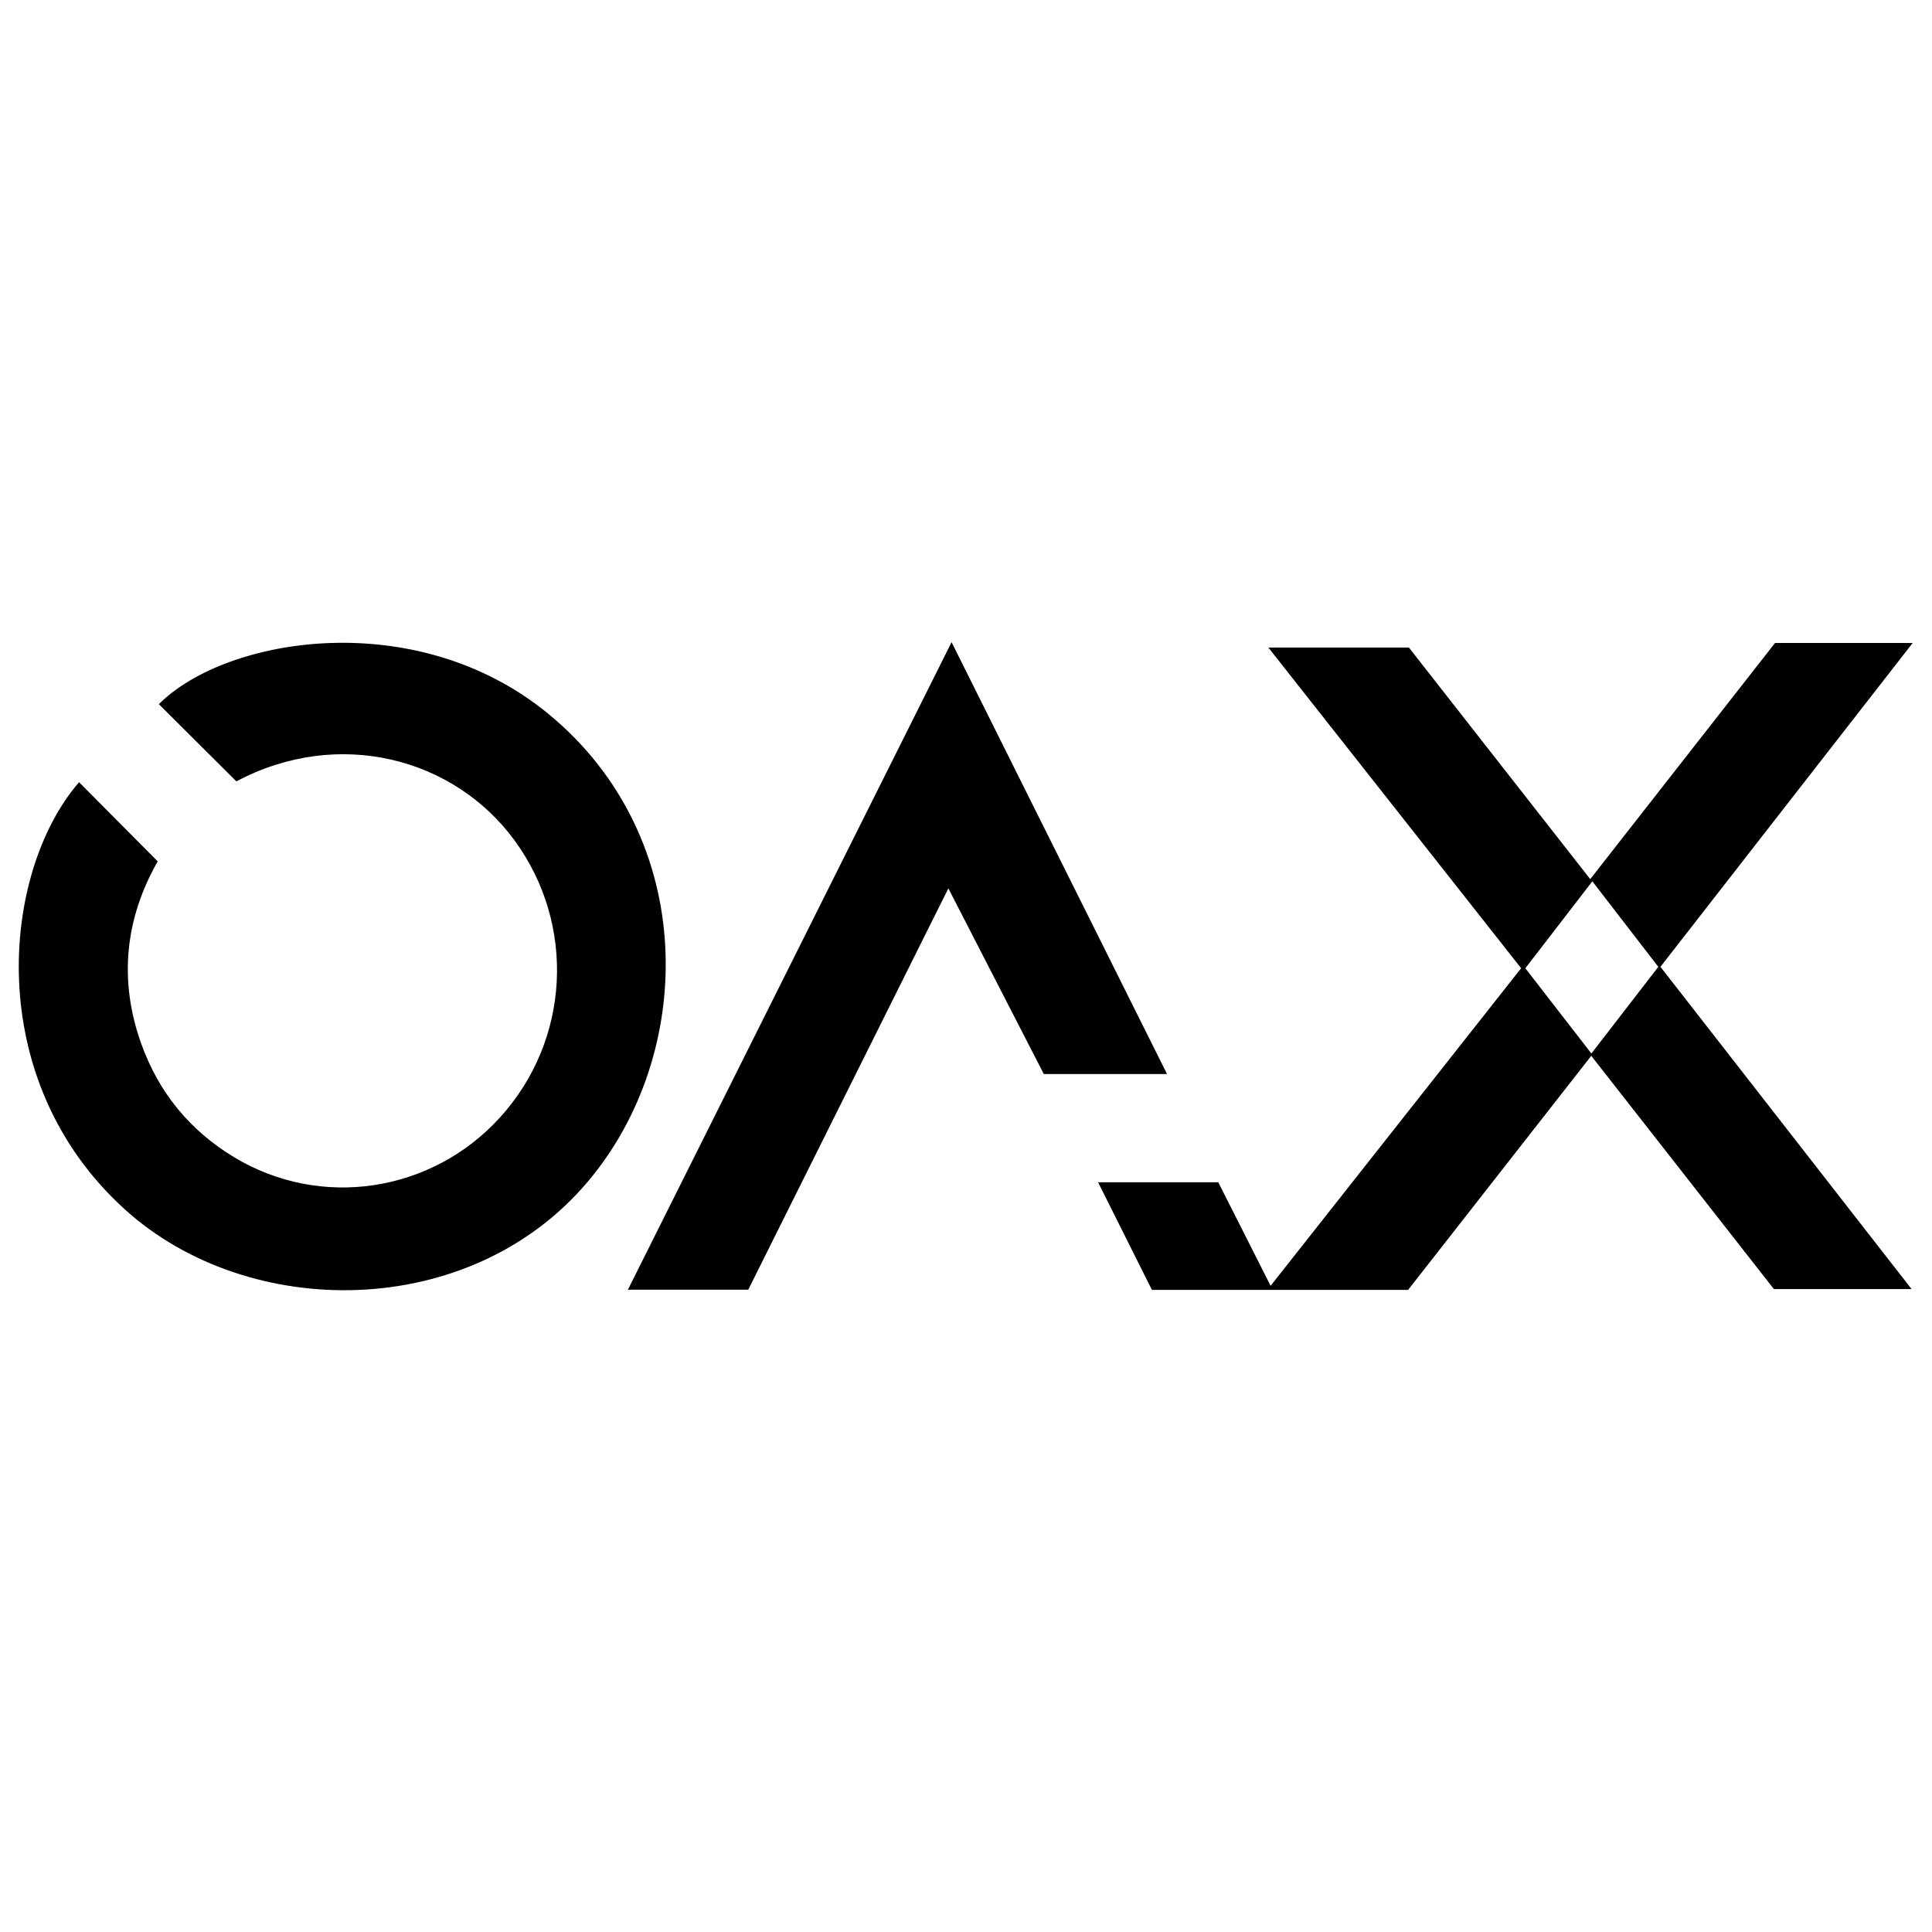
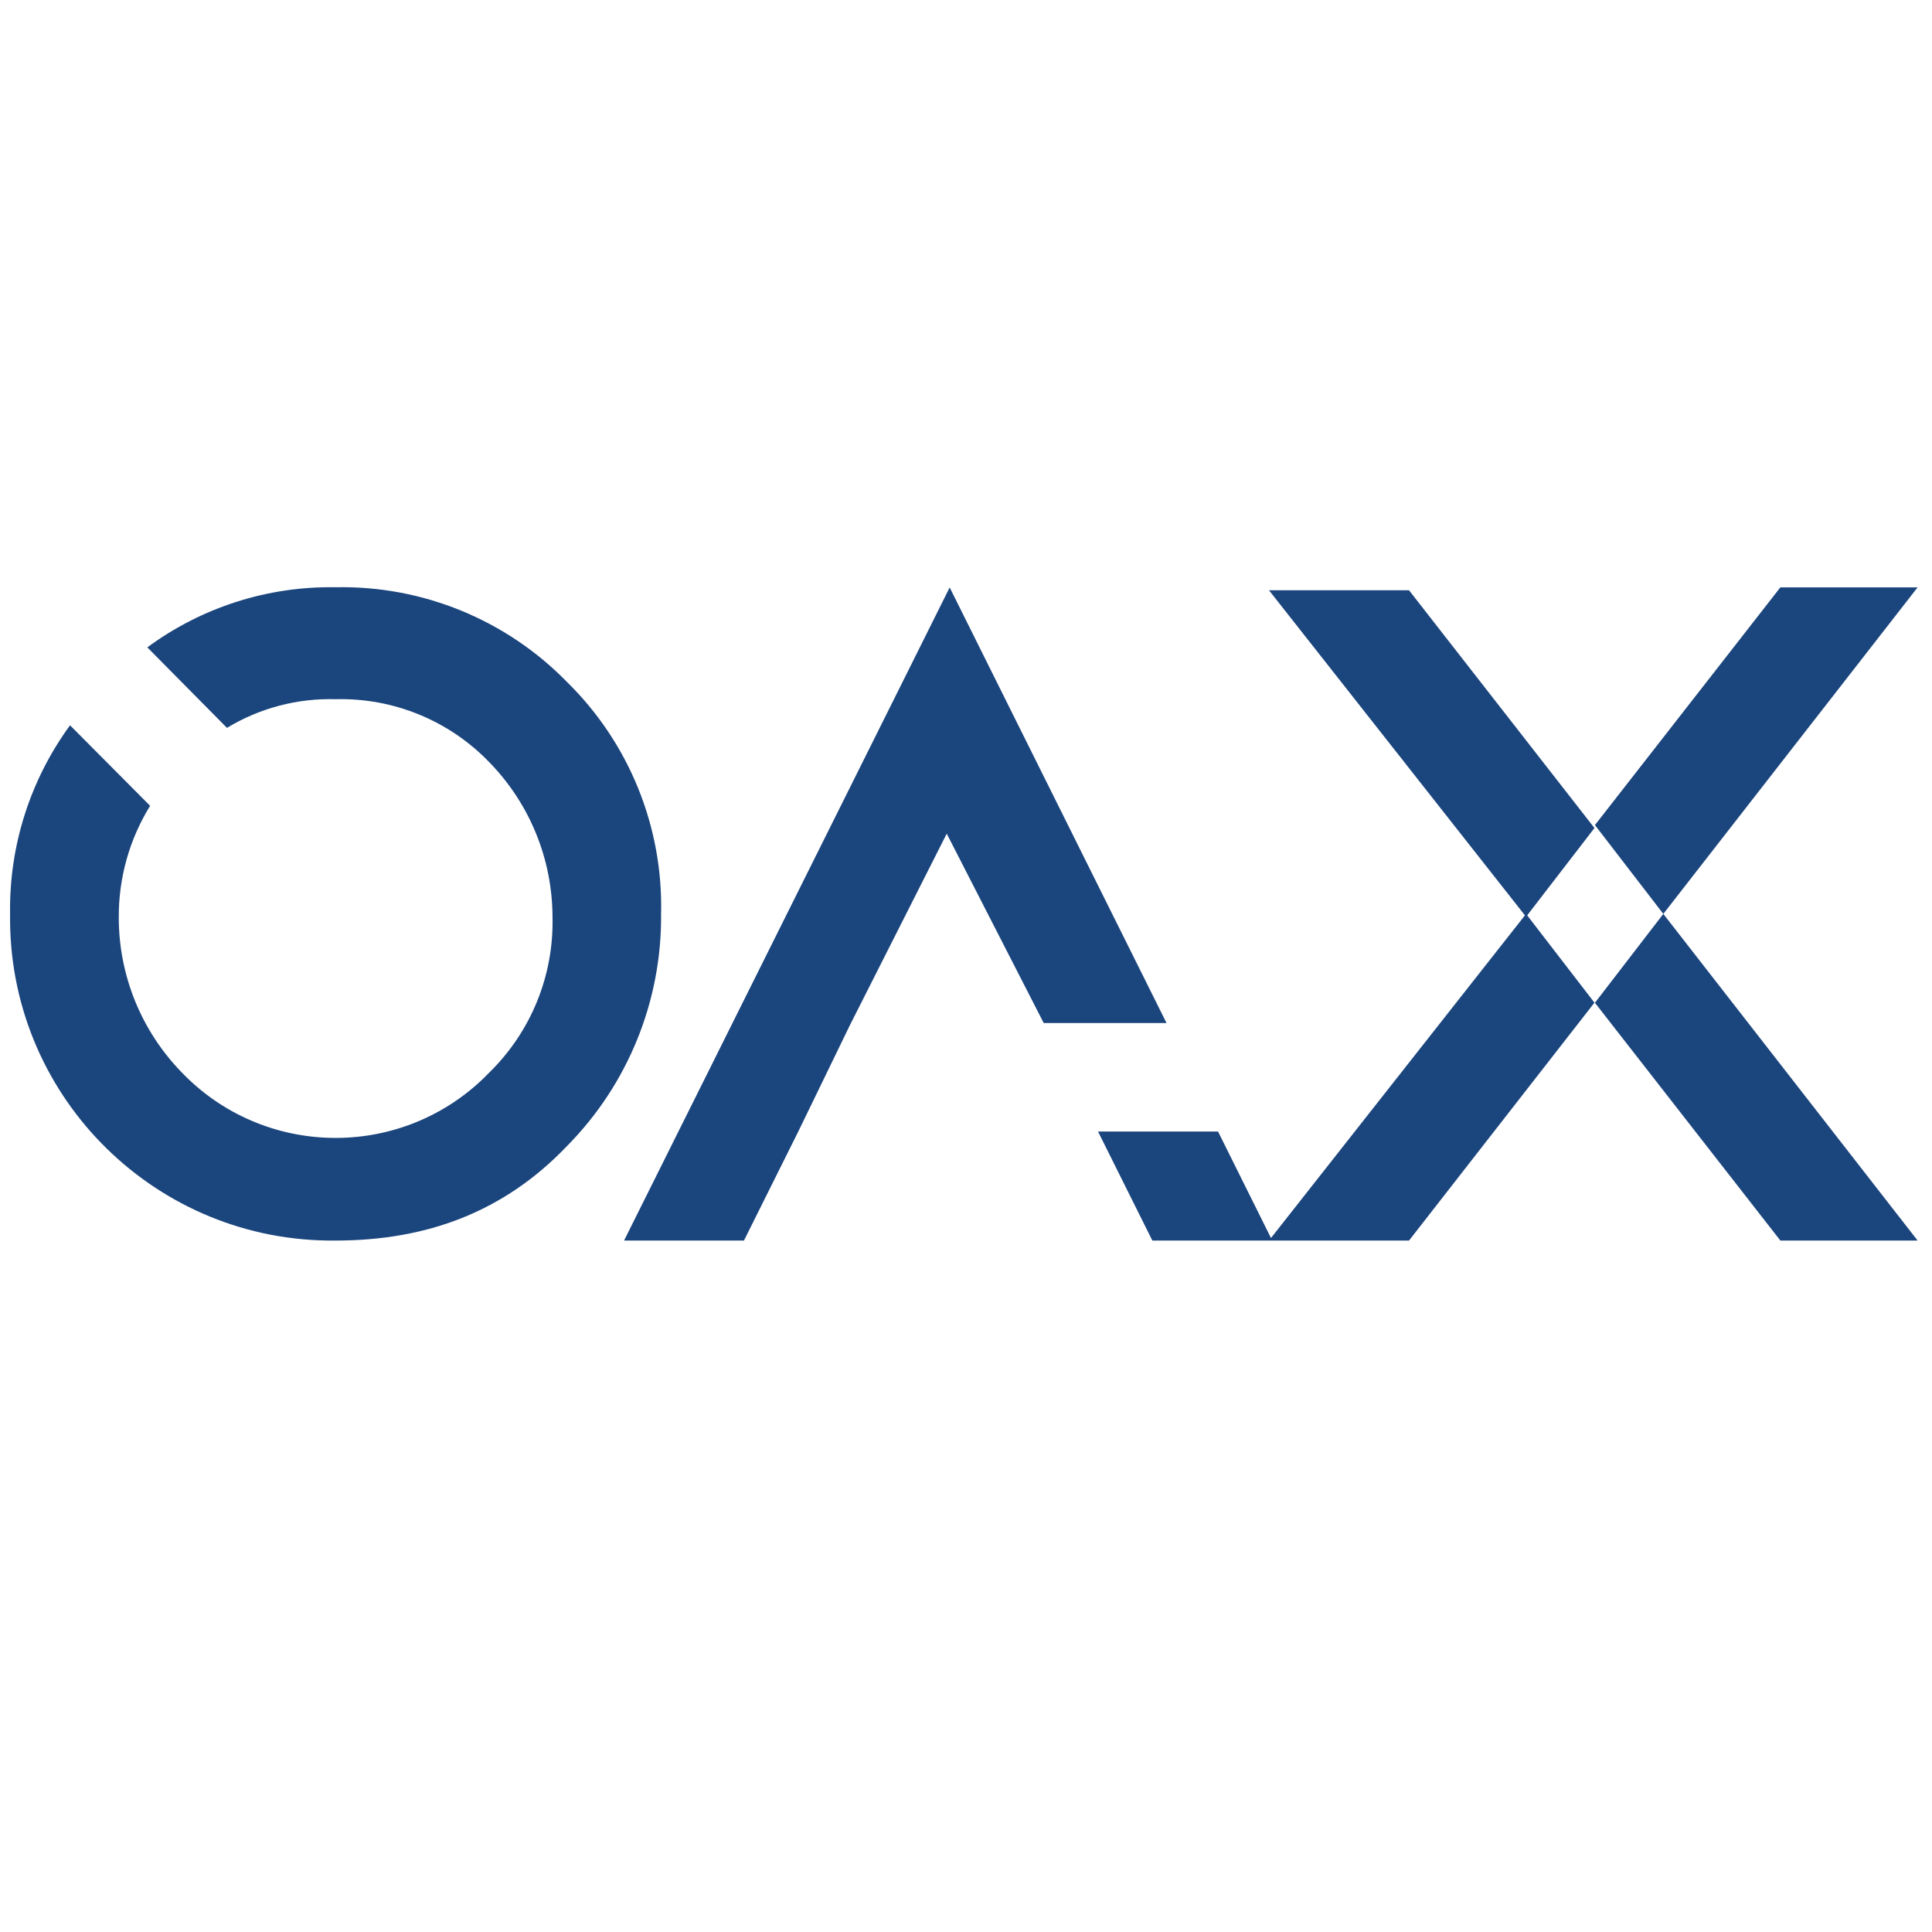
- <svg xmlns="http://www.w3.org/2000/svg" version="1.1" id="Layer_1" x="0px" y="0px" viewBox="0 0 500 500" enable-background="new 0 0 500 500" xml:space="preserve">
-   <path d="M20.466,202.431c6.639,6.686,13.292,13.386,20.351,20.496c-8.409,14.704-10.185,30.723-4.236,47.269  c4.503,12.525,12.533,22.357,23.974,29.272c22.385,13.53,51.123,9.224,68.845-10.273c18.196-20.019,19.669-49.856,3.846-71.588  c-15.673-21.526-45.692-29.4-72.071-15.388c-6.682-6.656-13.371-13.321-20.062-19.986c17.487-17.482,66.726-25.556,100.882,2.577  c38.873,32.018,38.245,87.862,10.01,121.143c-30.553,36.013-87.675,35.973-119.617,7.111  C-4.805,279.457,0.348,225.633,20.466,202.431z M298.117,333.83c22.391,0,44.197,0,66.299,0  c15.681-20.042,31.404-40.137,47.403-60.585c16.086,20.546,31.912,40.76,47.264,60.369c12.193,0,23.452,0,35.632,0  c-21.996-28.228-43.467-55.782-64.993-83.407c21.809-27.999,43.242-55.514,65.278-83.804c-12.763,0-24.086,0-35.625,0  c-15.836,20.237-31.656,40.454-47.825,61.116c-16.028-20.471-31.735-40.533-46.919-59.926c-12.54,0-24.128,0-36.372,0  c22.055,27.98,43.626,55.347,65.41,82.983c-21.567,27.34-43.016,54.53-64.834,82.189c-4.71-9.317-9.138-18.076-13.548-26.798  c-10.261,0-20.116,0-31.105,0C289.129,315.857,293.672,324.94,298.117,333.83z M411.849,272.651  c-5.838-7.54-11.424-14.754-17.092-22.074c5.742-7.447,11.287-14.639,17.344-22.494c5.853,7.59,11.444,14.841,17.068,22.135  C423.404,257.686,417.857,264.87,411.849,272.651z M246.267,166.197c-28.246,56.507-55.904,111.838-83.765,167.575  c11.033,0,21.077,0,31.146,0c17.13-34.356,34.184-68.56,51.787-103.865c8.734,16.989,16.723,32.53,24.703,48.051  c10.555,0,20.771,0,31.886,0C283.285,240.397,265.002,203.749,246.267,166.197z" />
+ <svg xmlns="http://www.w3.org/2000/svg" version="1.1" id="Layer_1" x="0px" y="0px" viewBox="1000 -1000 2500 2500" style="enable-background:new 1000 -1000 2500 2500;" xml:space="preserve">
+   <path style="fill:#1B457D;" d="M2509.471,323.782h-158.907l-125.5-245.028l-125.431,248.084l-66.674,137.376l-70.286,141.058  h-155.156l421.367-845.095L2509.471,323.782z M3303.797-239.963L3063.839,67.642l88.482,114.943l329.065-422.548H3303.797z   M3063.839,297.598l239.957,307.674h177.59l-329.065-422.687L3063.839,297.598z M1733.619-117.588L1733.619-117.588  c-78.543-80.477-186.91-124.83-299.339-122.514c-87.548-1.507-173.161,25.827-243.639,77.787l103.067,104.178  c42.31-25.636,91.121-38.514,140.572-37.088c75.066-1.967,147.476,27.844,199.397,82.093  c52.052,53.58,81.198,125.321,81.259,200.023c1.779,75.206-27.662,147.792-81.329,200.509c-2.709,2.848-5.556,5.626-8.404,8.404  c-110.122,105.42-284.839,101.658-390.322-8.404c-52.058-53.57-81.183-125.324-81.19-200.022  c-0.34-51.076,13.717-101.214,40.56-144.669L1090.63-61.47c-51.747,70.785-78.985,156.522-77.578,244.194  c-0.049,3.448-0.054,6.896-0.017,10.344c2.478,230.131,191.044,414.681,421.176,412.204c118.208,0,218.219-37.157,299.409-122.236  c79.024-79.857,122.879-187.969,121.819-300.312C1858.191,70.066,1814.077-38.683,1733.619-117.588z M2823.256-236.212h-181.201  l331.2,420.673l-328.604,417.512l-68.506-137.759H2420.85l70.286,141.058h150.92h4.237h176.964l239.958-307.813l-87.038-112.999  l87.038-112.999L2823.256-236.212z" />
</svg>
